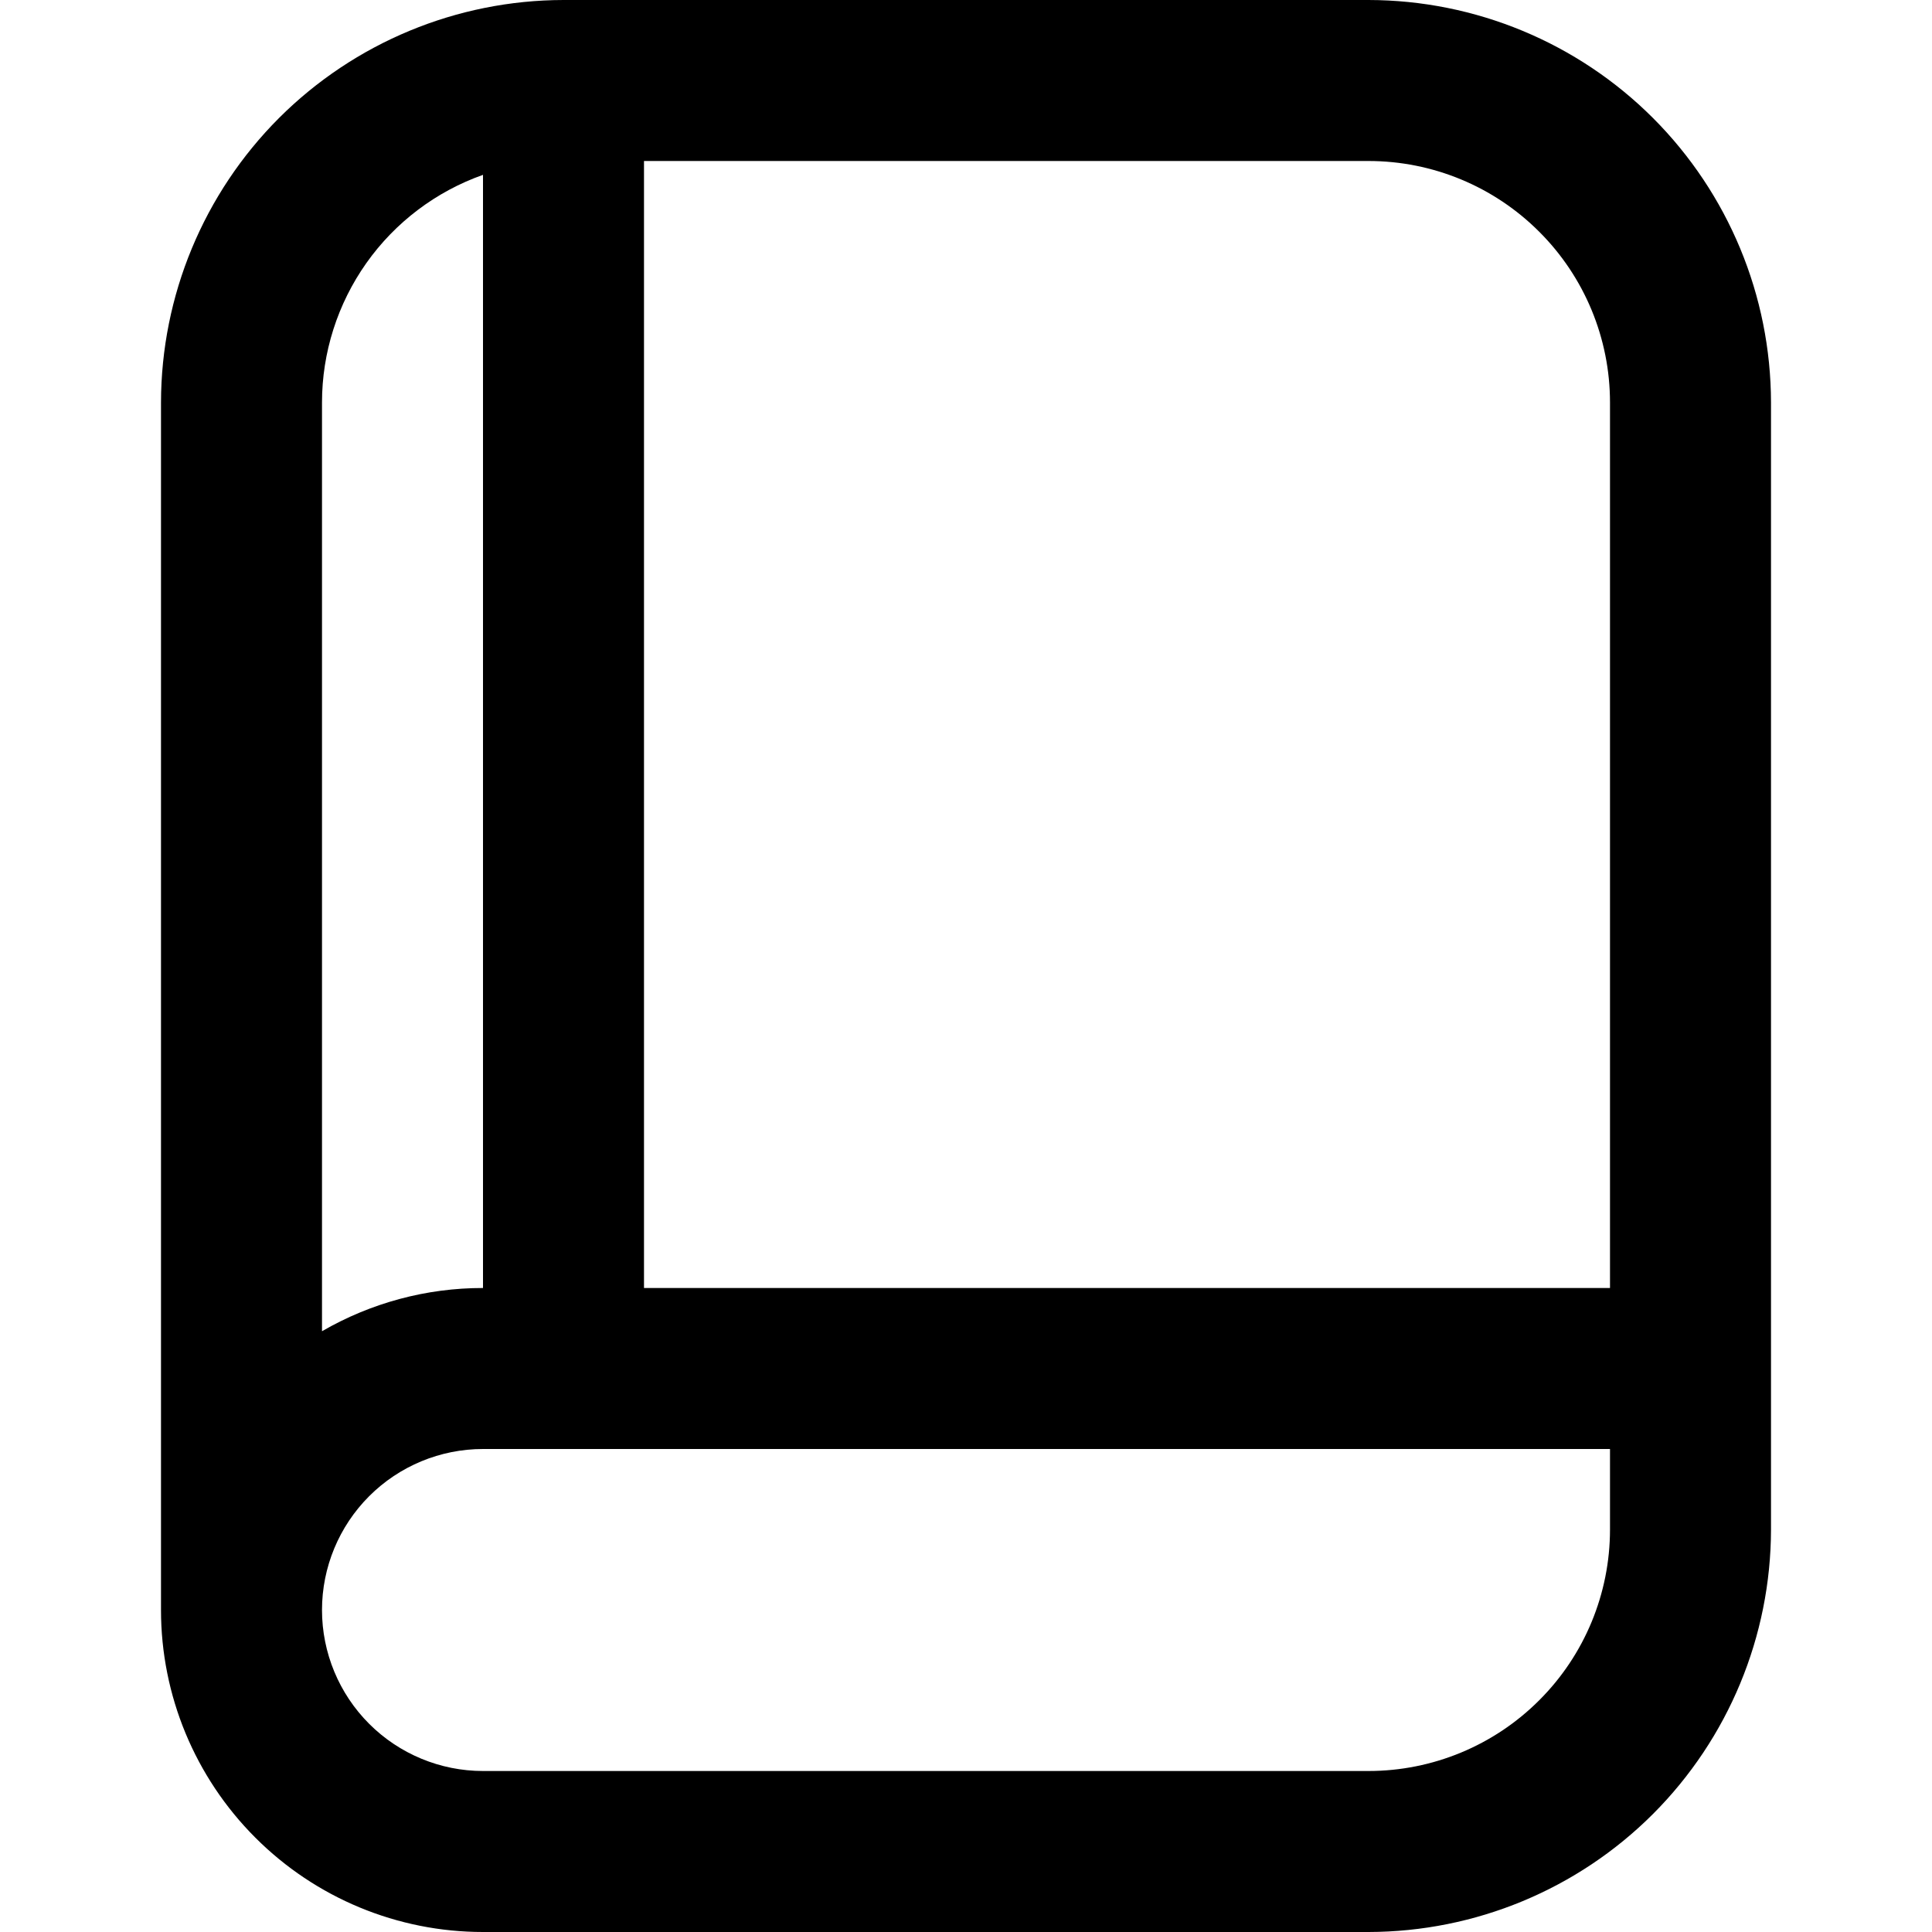
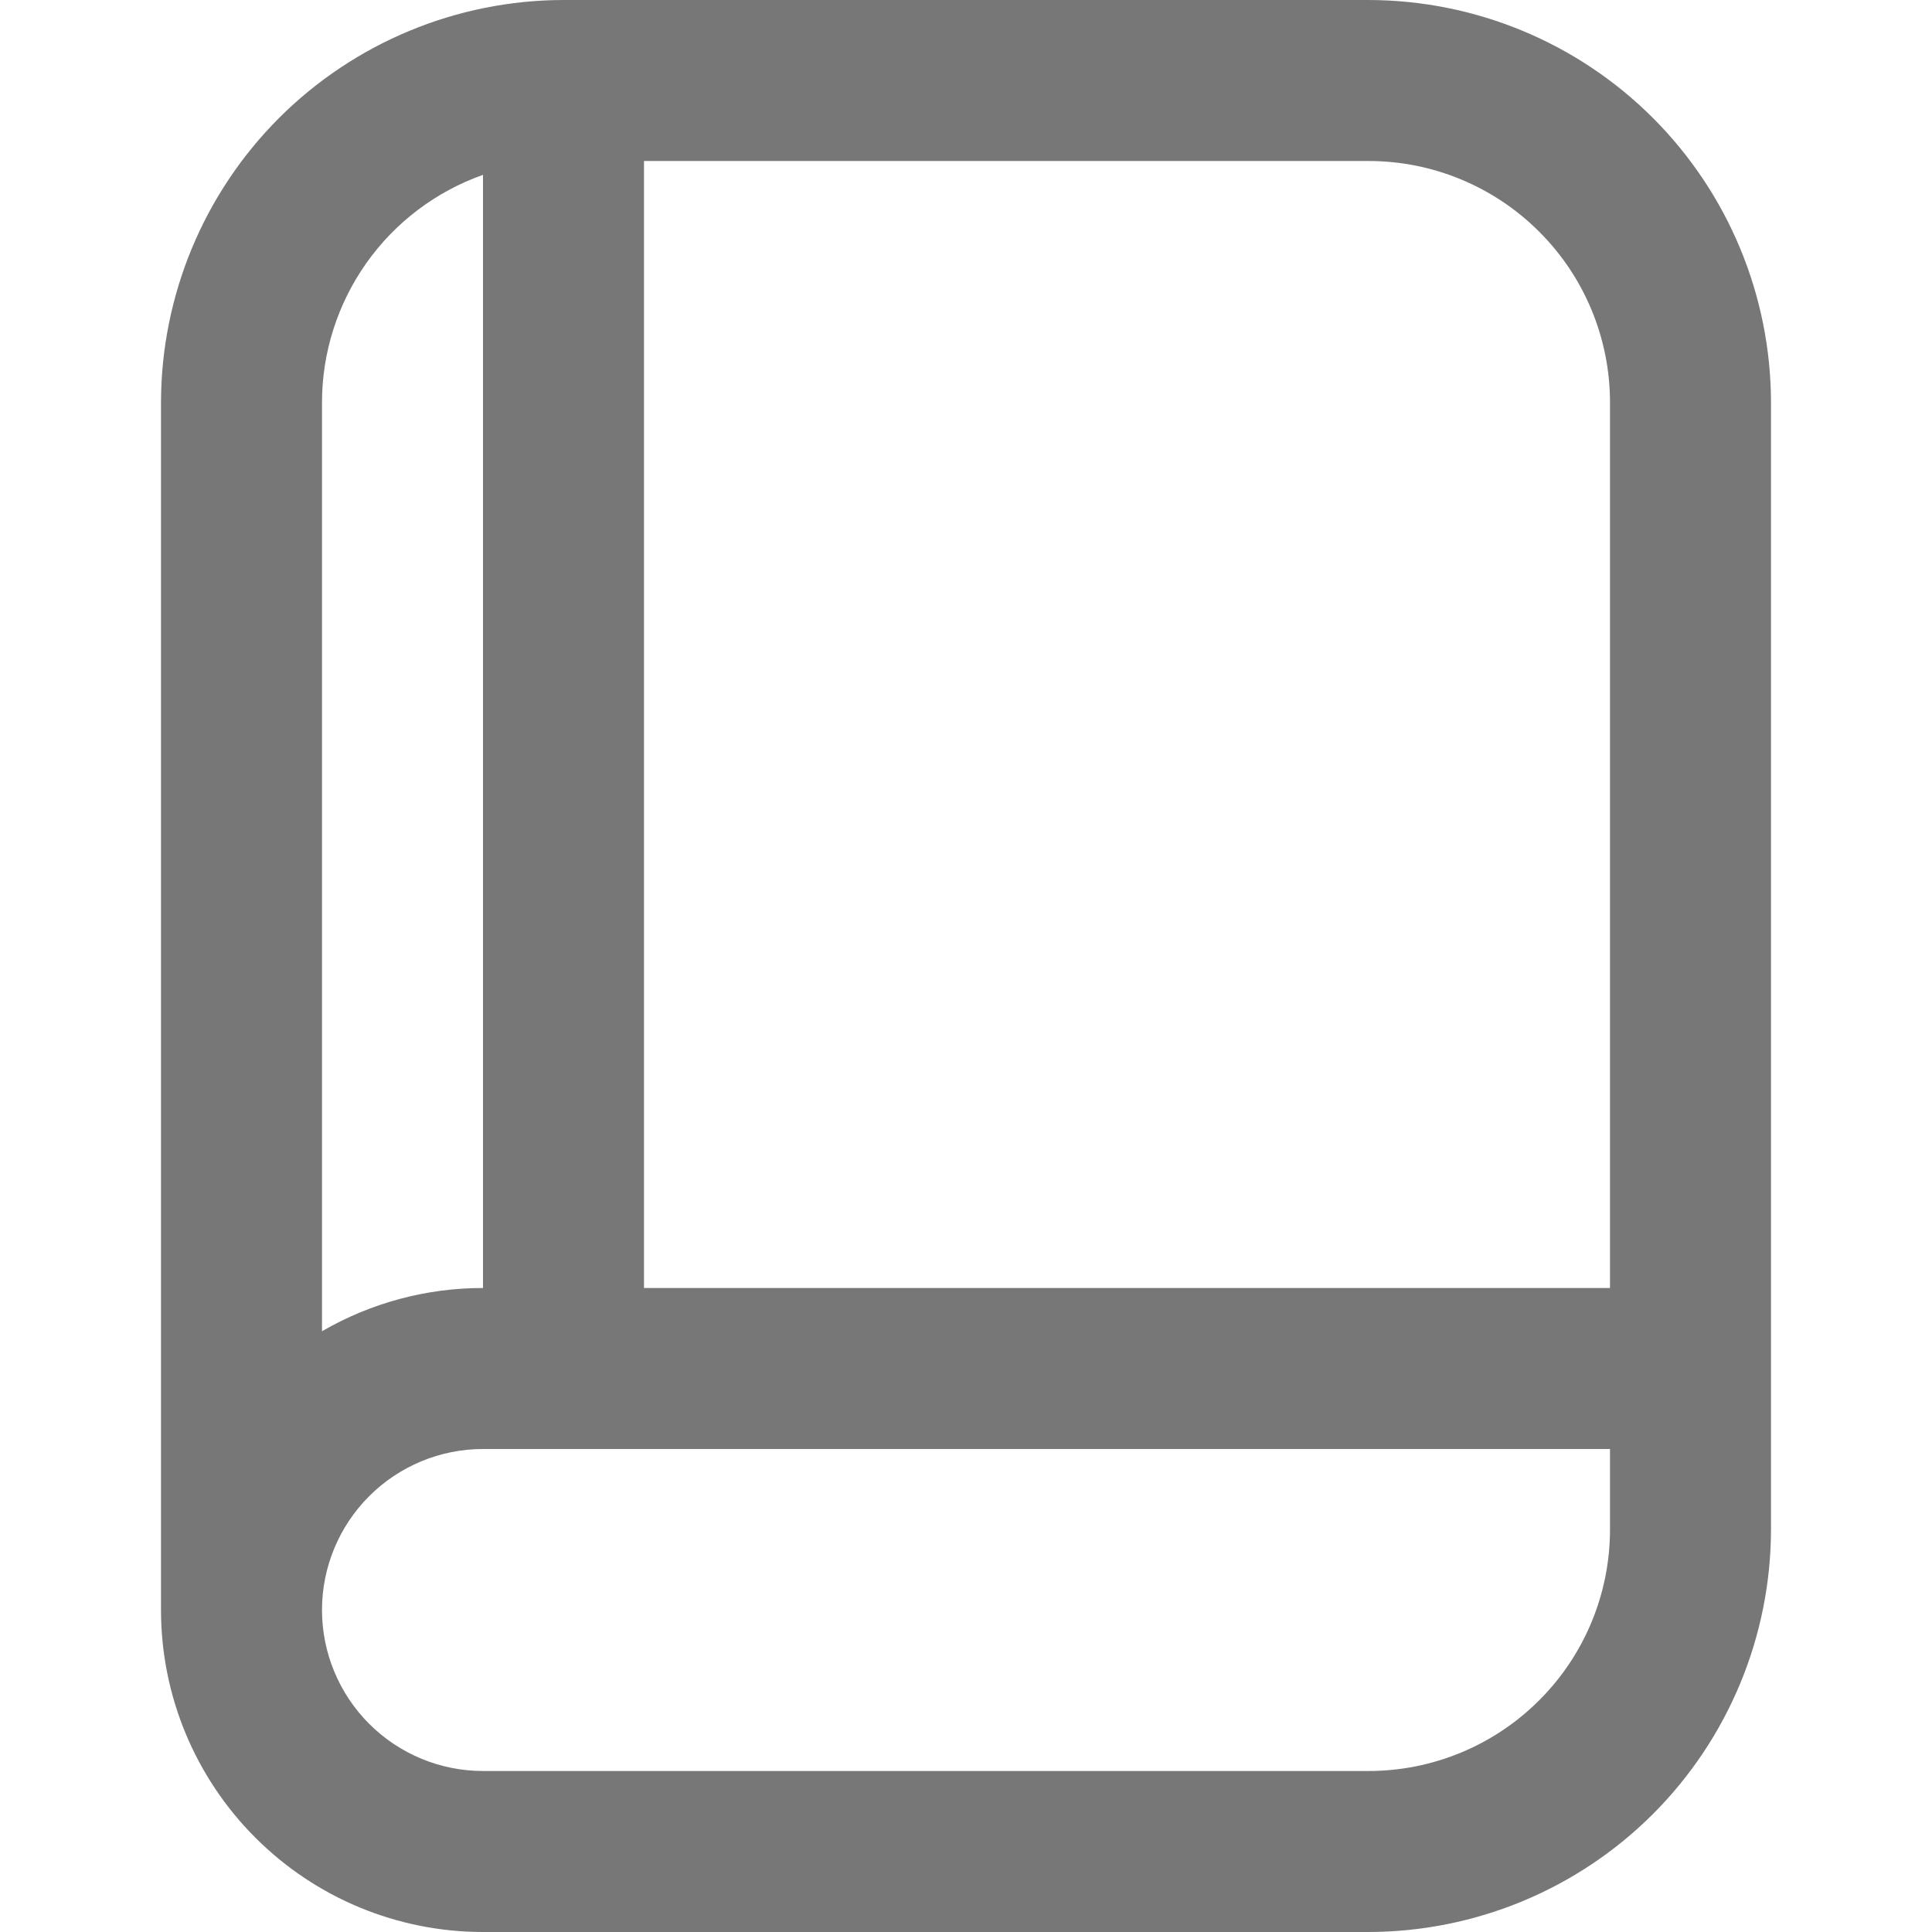
- <svg xmlns="http://www.w3.org/2000/svg" width="24" height="24" viewBox="0 0 24 24">
+ <svg xmlns="http://www.w3.org/2000/svg" width="24" height="24" fill="#777777" viewBox="0 0 24 24">
  <path d="M17 0H7C5.675 0.002 4.404 0.529 3.466 1.466C2.529 2.404 2.002 3.674 2 5V20C2 21.061 2.422 22.078 3.172 22.828C3.922 23.579 4.939 24 6 24H17C18.326 23.998 19.597 23.471 20.534 22.534C21.471 21.596 21.998 20.326 22 19V5C21.998 3.674 21.471 2.404 20.534 1.466C19.597 0.529 18.326 0.002 17 0V0ZM20 5V16H8V2H17C17.796 2 18.559 2.316 19.121 2.879C19.684 3.441 20 4.204 20 5ZM6 2.172V16C5.298 15.999 4.608 16.185 4 16.537V5C4 4.38 4.193 3.775 4.551 3.268C4.909 2.762 5.415 2.379 6 2.172ZM17 22H6C5.47 22 4.961 21.789 4.586 21.414C4.211 21.039 4 20.53 4 20C4 19.47 4.211 18.961 4.586 18.586C4.961 18.211 5.47 18 6 18H20V19C20 19.796 19.684 20.559 19.121 21.121C18.559 21.684 17.796 22 17 22Z" />
</svg>
